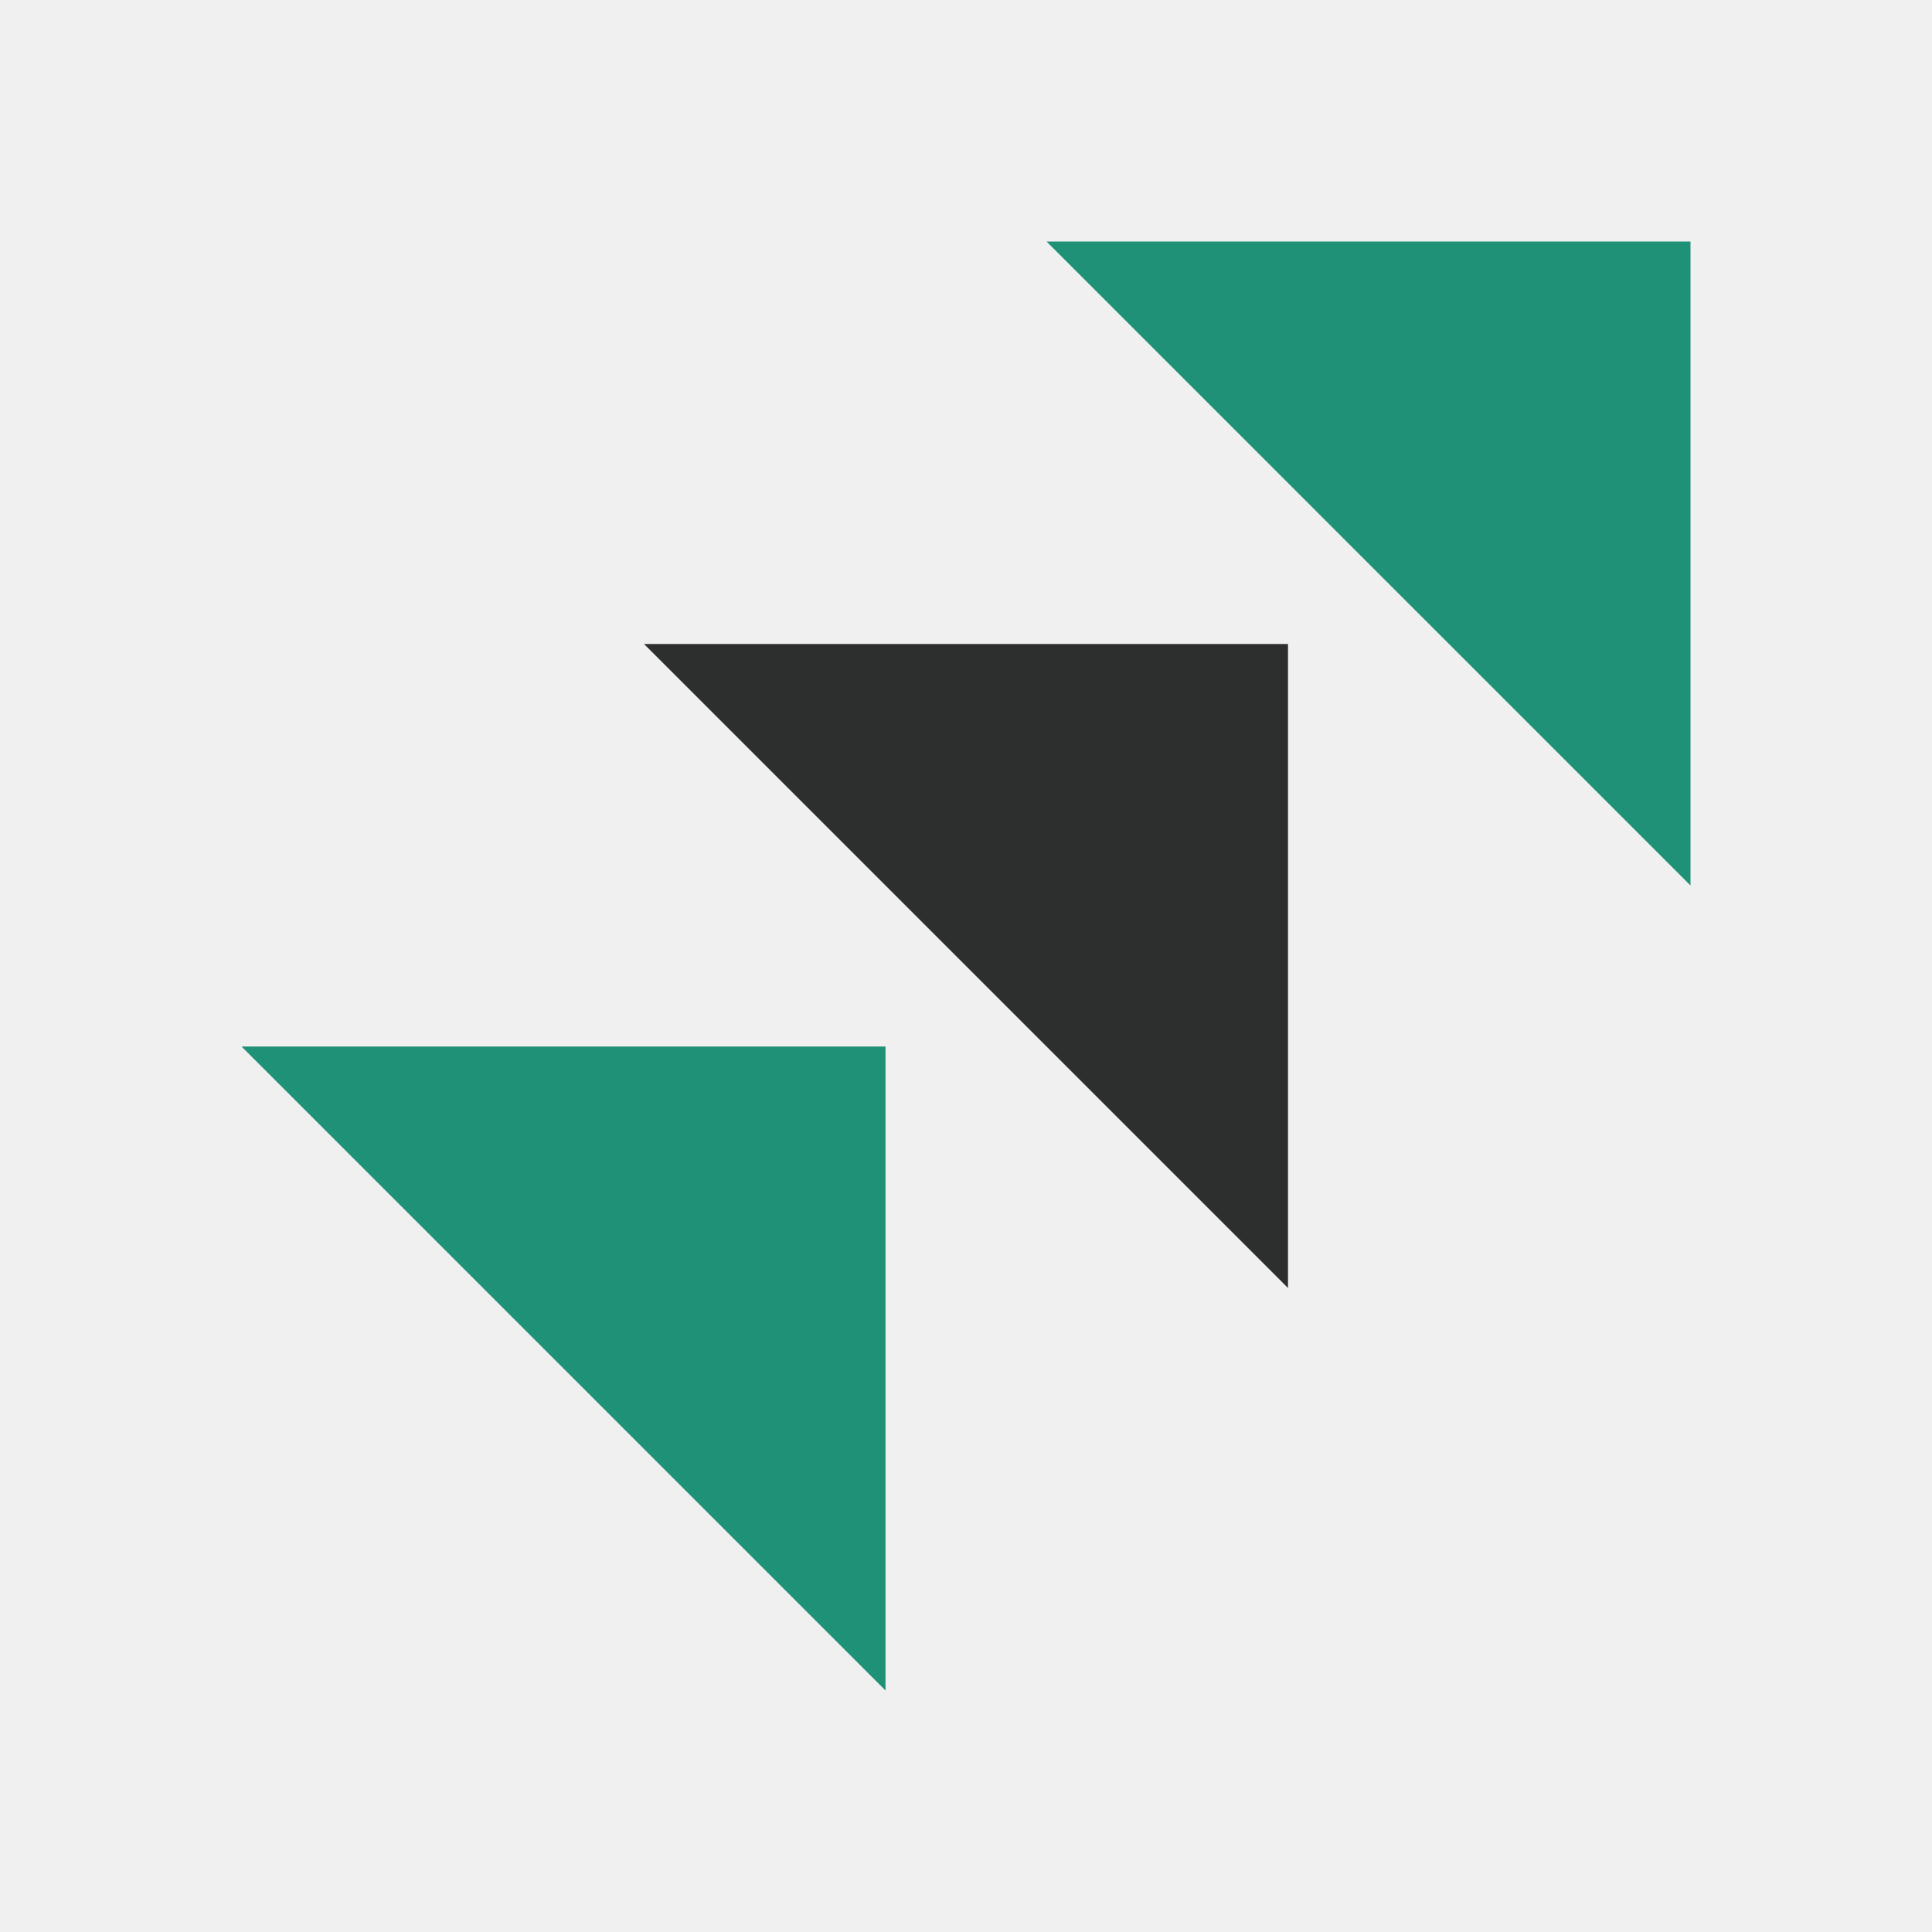
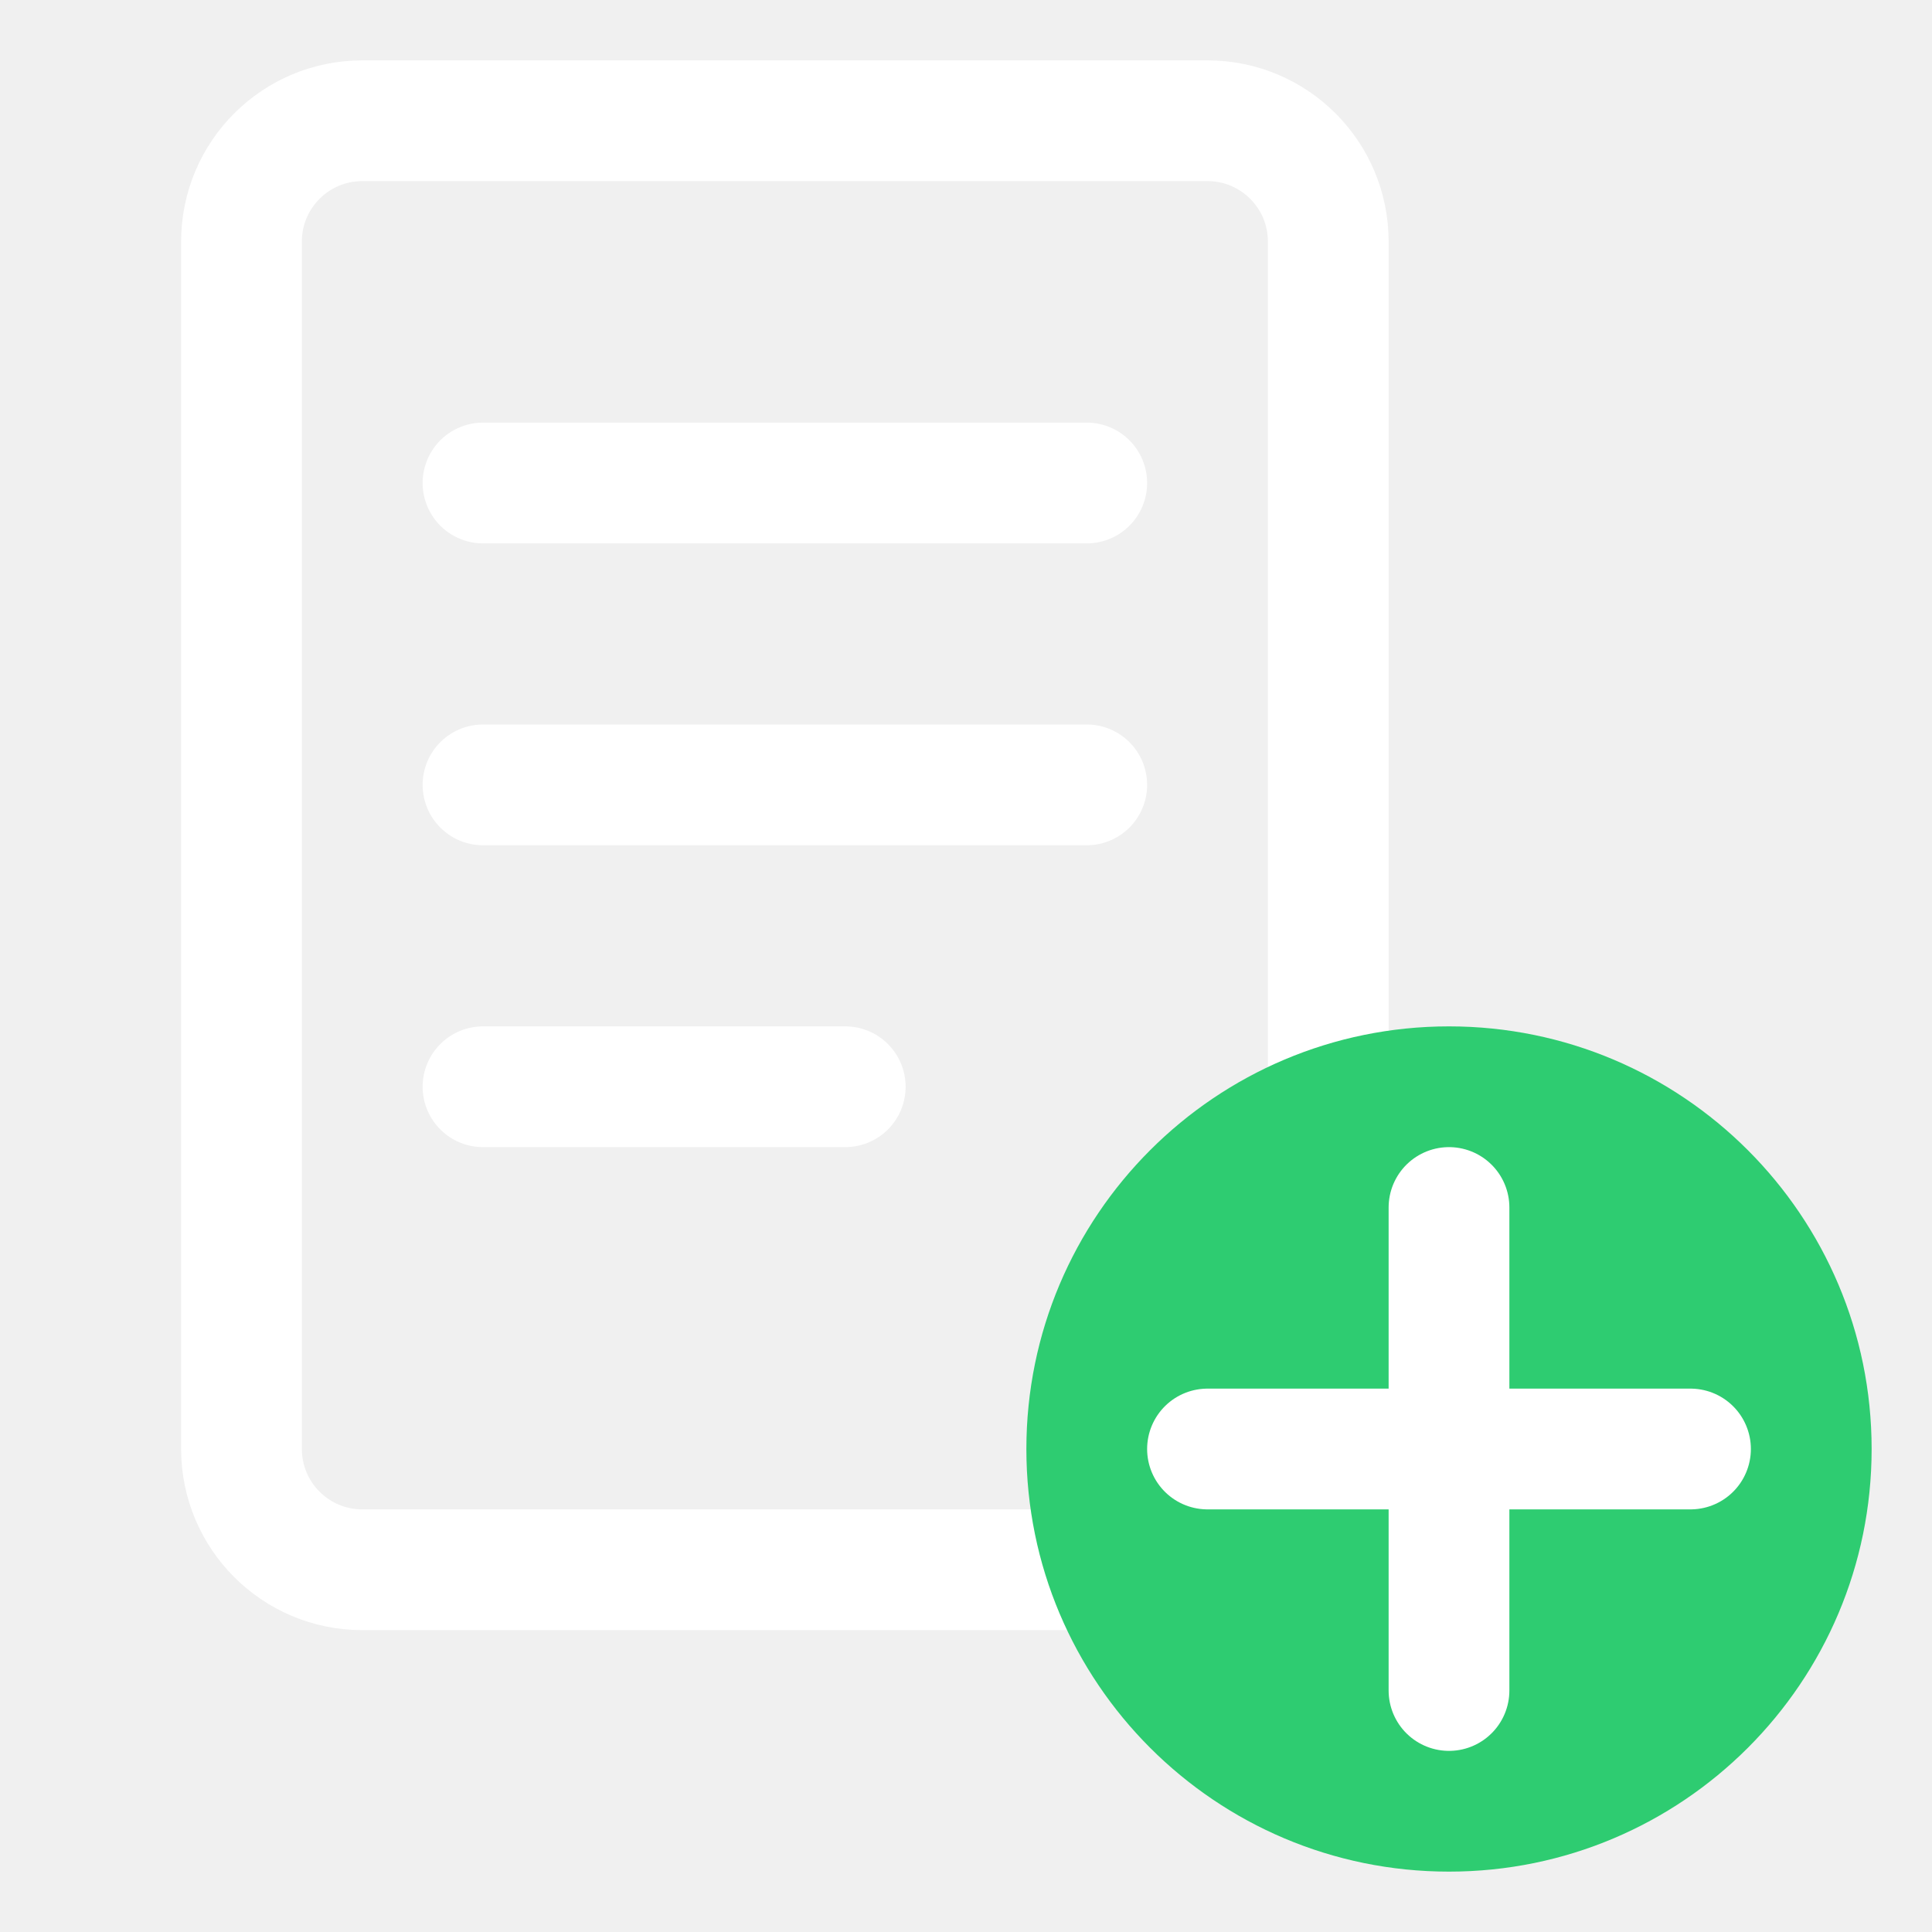
- <svg xmlns="http://www.w3.org/2000/svg" width="24" height="24" viewBox="0 0 24 24" fill="none">
-   <path d="M13 3H21V11L17 7L13 3Z" fill="#1F9176" />
-   <path d="M8 8H16V16L12 12L8 8Z" fill="#2D2E2E" />
-   <path d="M3 13H11V21L7 17L3 13Z" fill="#1F9176" />
+ <svg xmlns="http://www.w3.org/2000/svg" viewBox="0 0 32 32" fill="none">
+   <rect x="4" y="2" width="18" height="24" rx="2" stroke="white" stroke-width="2" />
+   <line x1="8" y1="8" x2="18" y2="8" stroke="white" stroke-width="2" stroke-linecap="round" />
+   <line x1="8" y1="13" x2="18" y2="13" stroke="white" stroke-width="2" stroke-linecap="round" />
+   <line x1="8" y1="18" x2="14" y2="18" stroke="white" stroke-width="2" stroke-linecap="round" />
+   <circle cx="24" cy="24" r="7" fill="#2ECC71" />
+   <line x1="24" y1="20" x2="24" y2="28" stroke="white" stroke-width="2" stroke-linecap="round" />
+   <line x1="20" y1="24" x2="28" y2="24" stroke="white" stroke-width="2" stroke-linecap="round" />
</svg>
